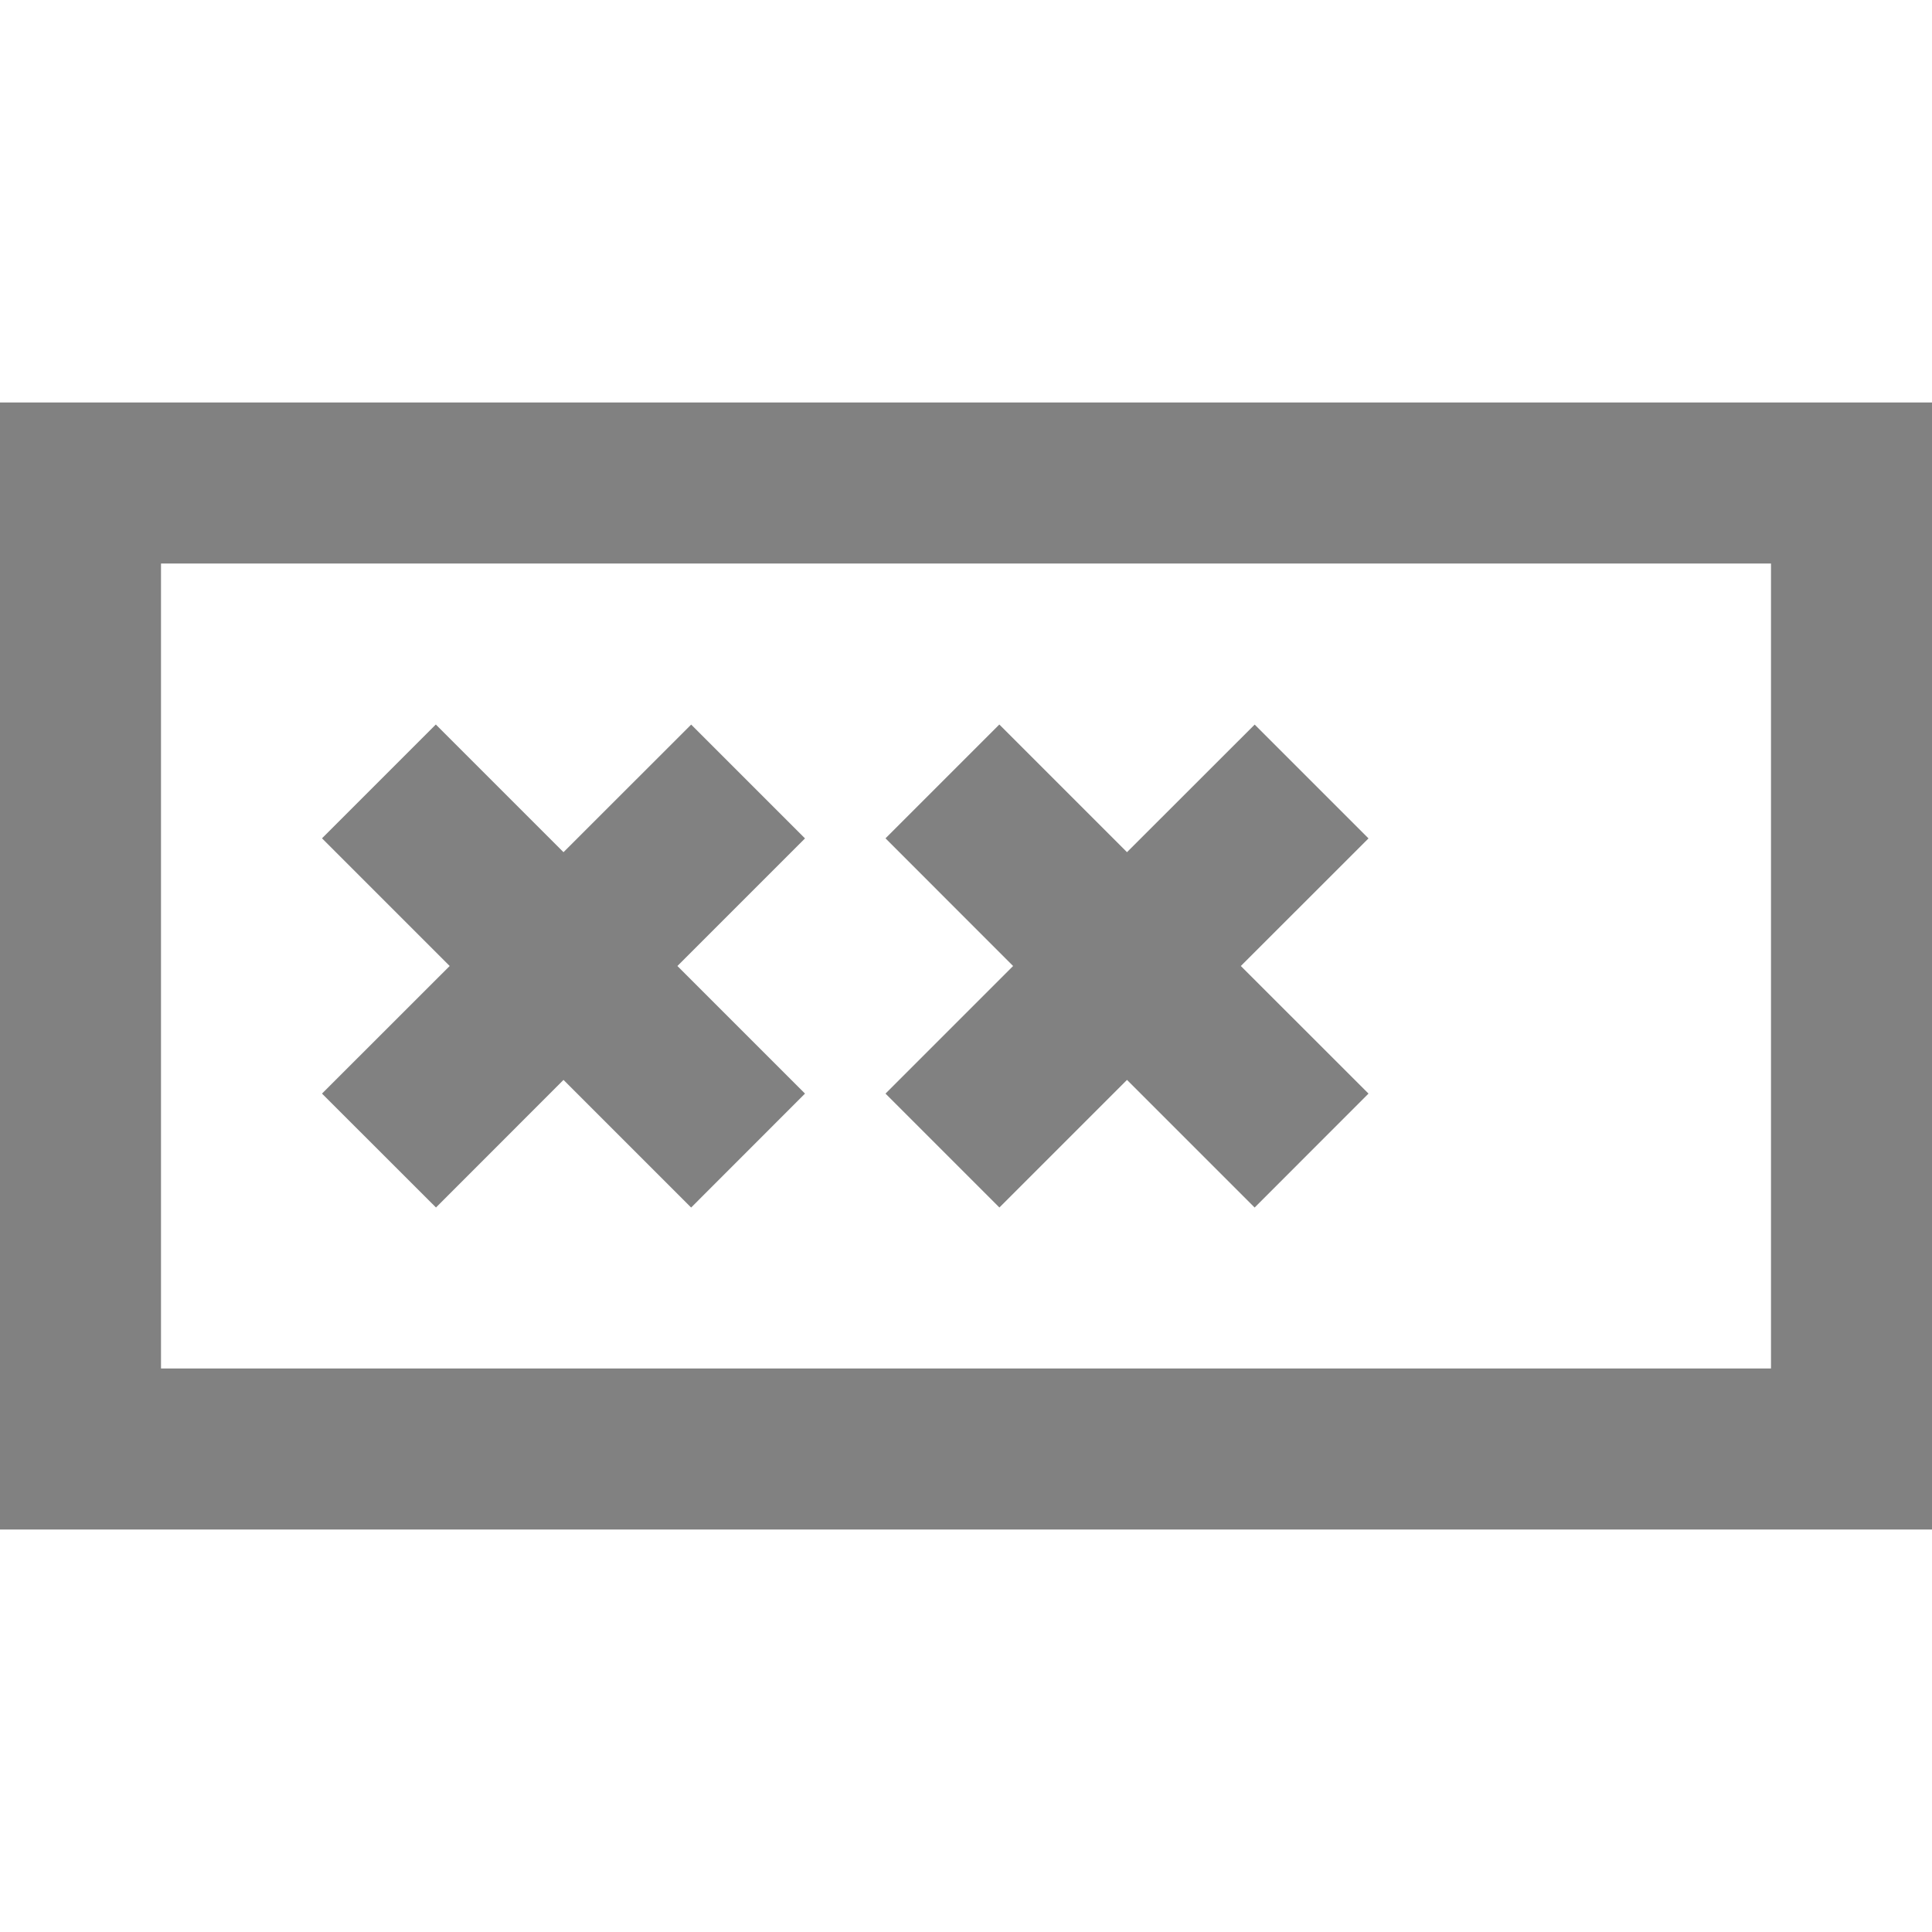
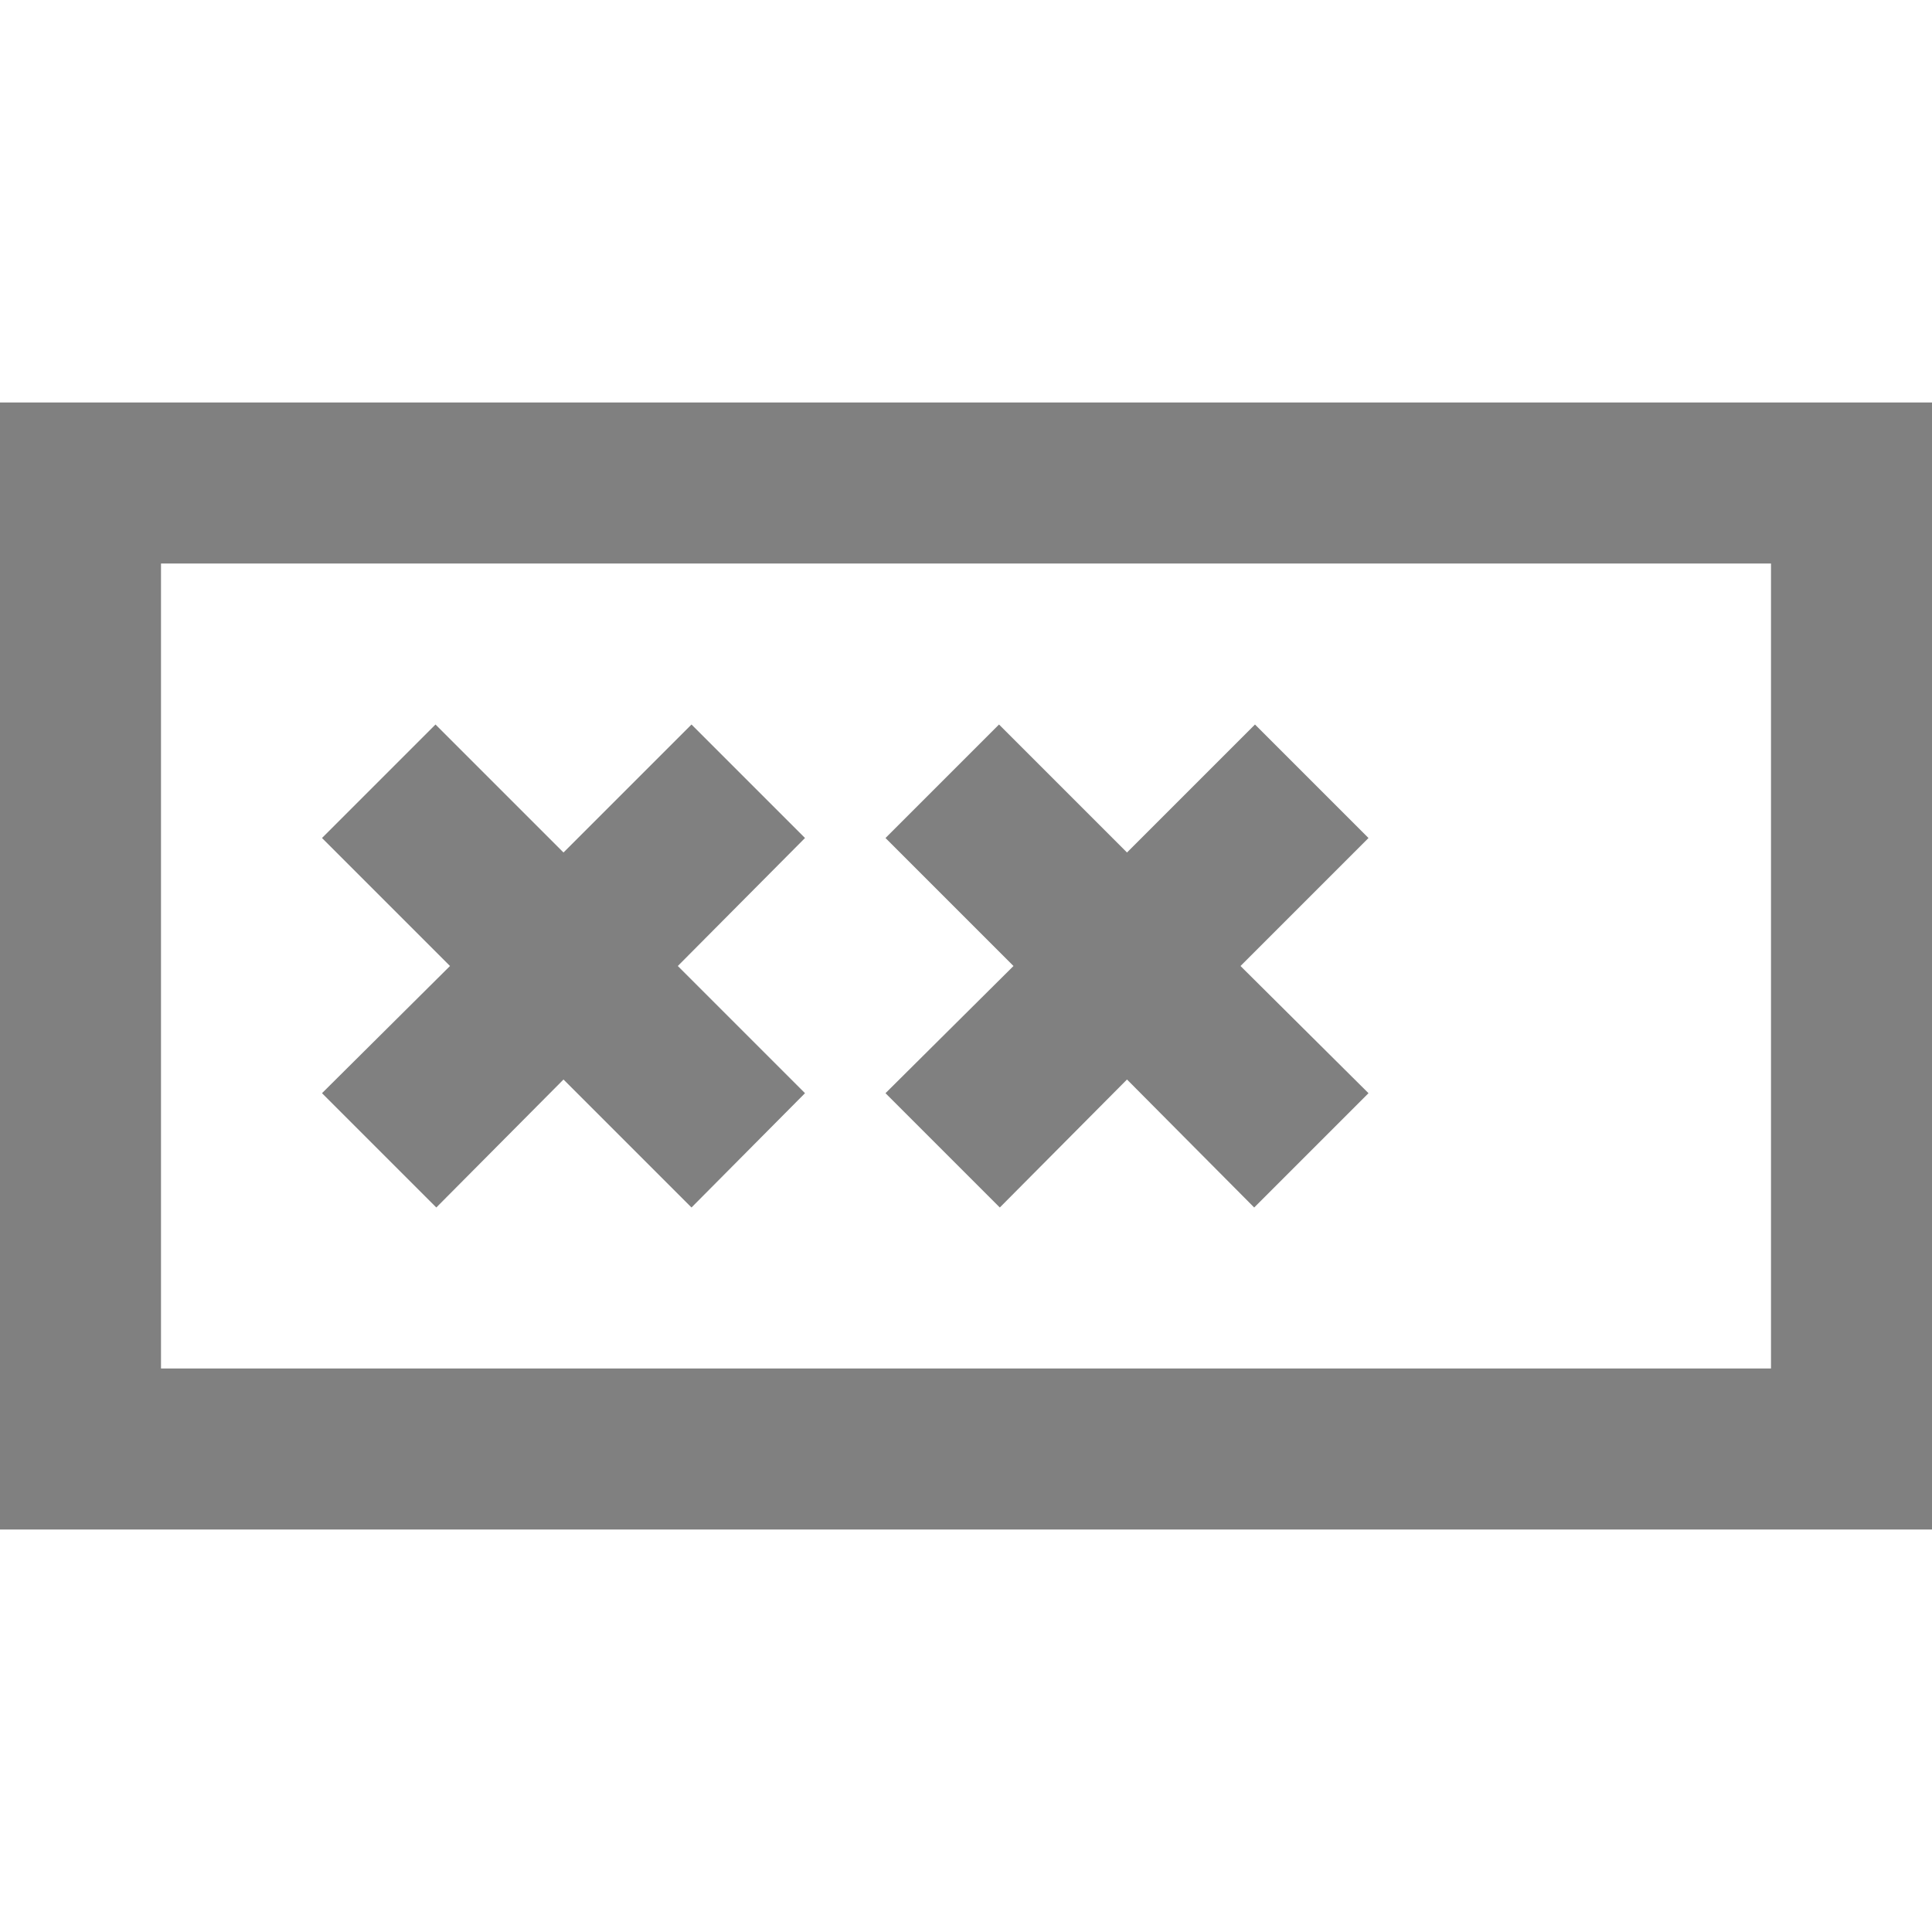
- <svg xmlns="http://www.w3.org/2000/svg" version="1.1" id="Layer_1" x="0px" y="0px" width="24px" height="24px" viewBox="0 0 24 24" enable-background="new 0 0 24 24" xml:space="preserve">
-   <path fill="#818181" d="M0,5v14h24V5H0z M22,17H2V7h20V17z M4,13.585L5.416,15L7,13.415L8.585,15h0.001L10,13.585L8.415,12  L10,10.415L8.586,9.001L7,10.586L5.414,9L4,10.414L5.586,12L4,13.585z M11,13.585L12.415,15L14,13.415L15.585,15h0.001L17,13.585  L15.414,12L17,10.415l-1.414-1.414L14,10.586L12.414,9L11,10.414L12.585,12L11,13.585z" />
+ <svg xmlns="http://www.w3.org/2000/svg" id="Layer_1" data-name="Layer 1" viewBox="0 0 24 24">
+   <defs>
+     <style>
+       .cls-1 {
+         fill: gray;
+       }
+     </style>
+   </defs>
+   <path class="cls-1" d="M11,13.58,12.42,15,14,13.41,15.58,15h0L17,13.58,15.41,12,17,10.41,15.59,9,14,10.59,12.41,9,11,10.41,12.59,12ZM0,5V19H24V5ZM22,17H2V7H22ZM4,13.58,5.42,15,7,13.41,8.59,15h0L10,13.58,8.42,12,10,10.41,8.59,9,7,10.59,5.41,9,4,10.41,5.59,12Z" />
</svg>
